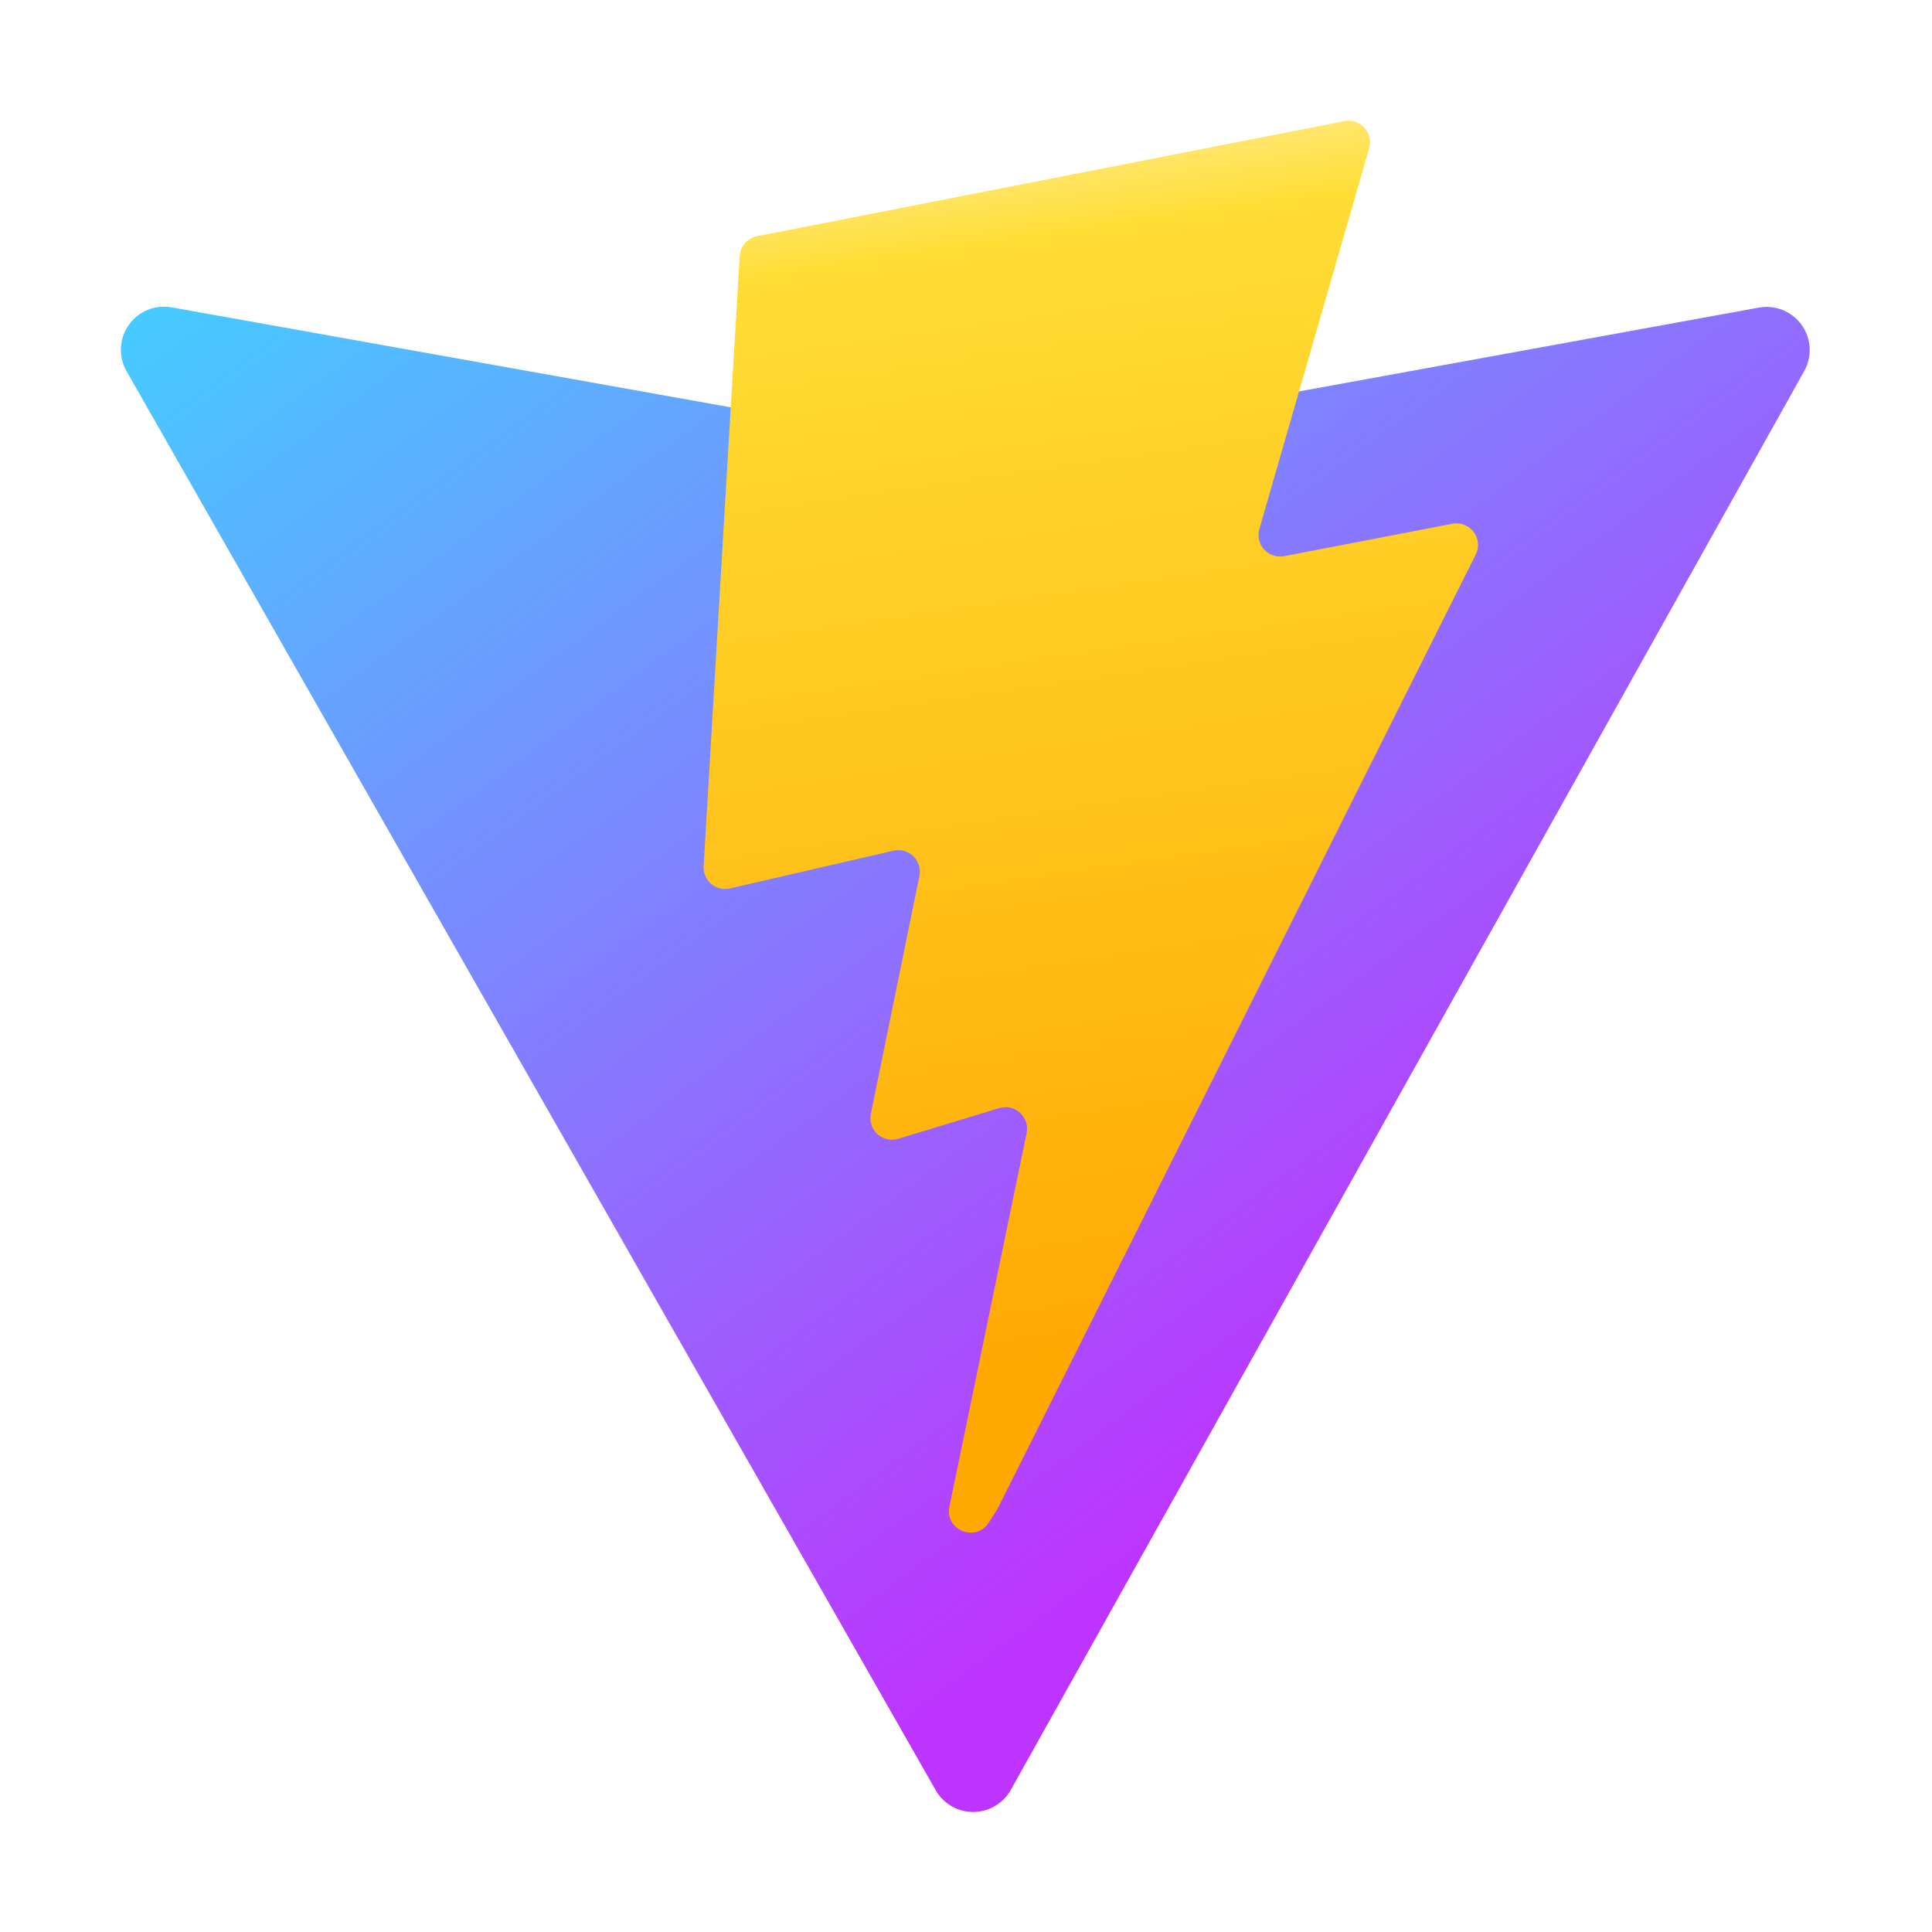
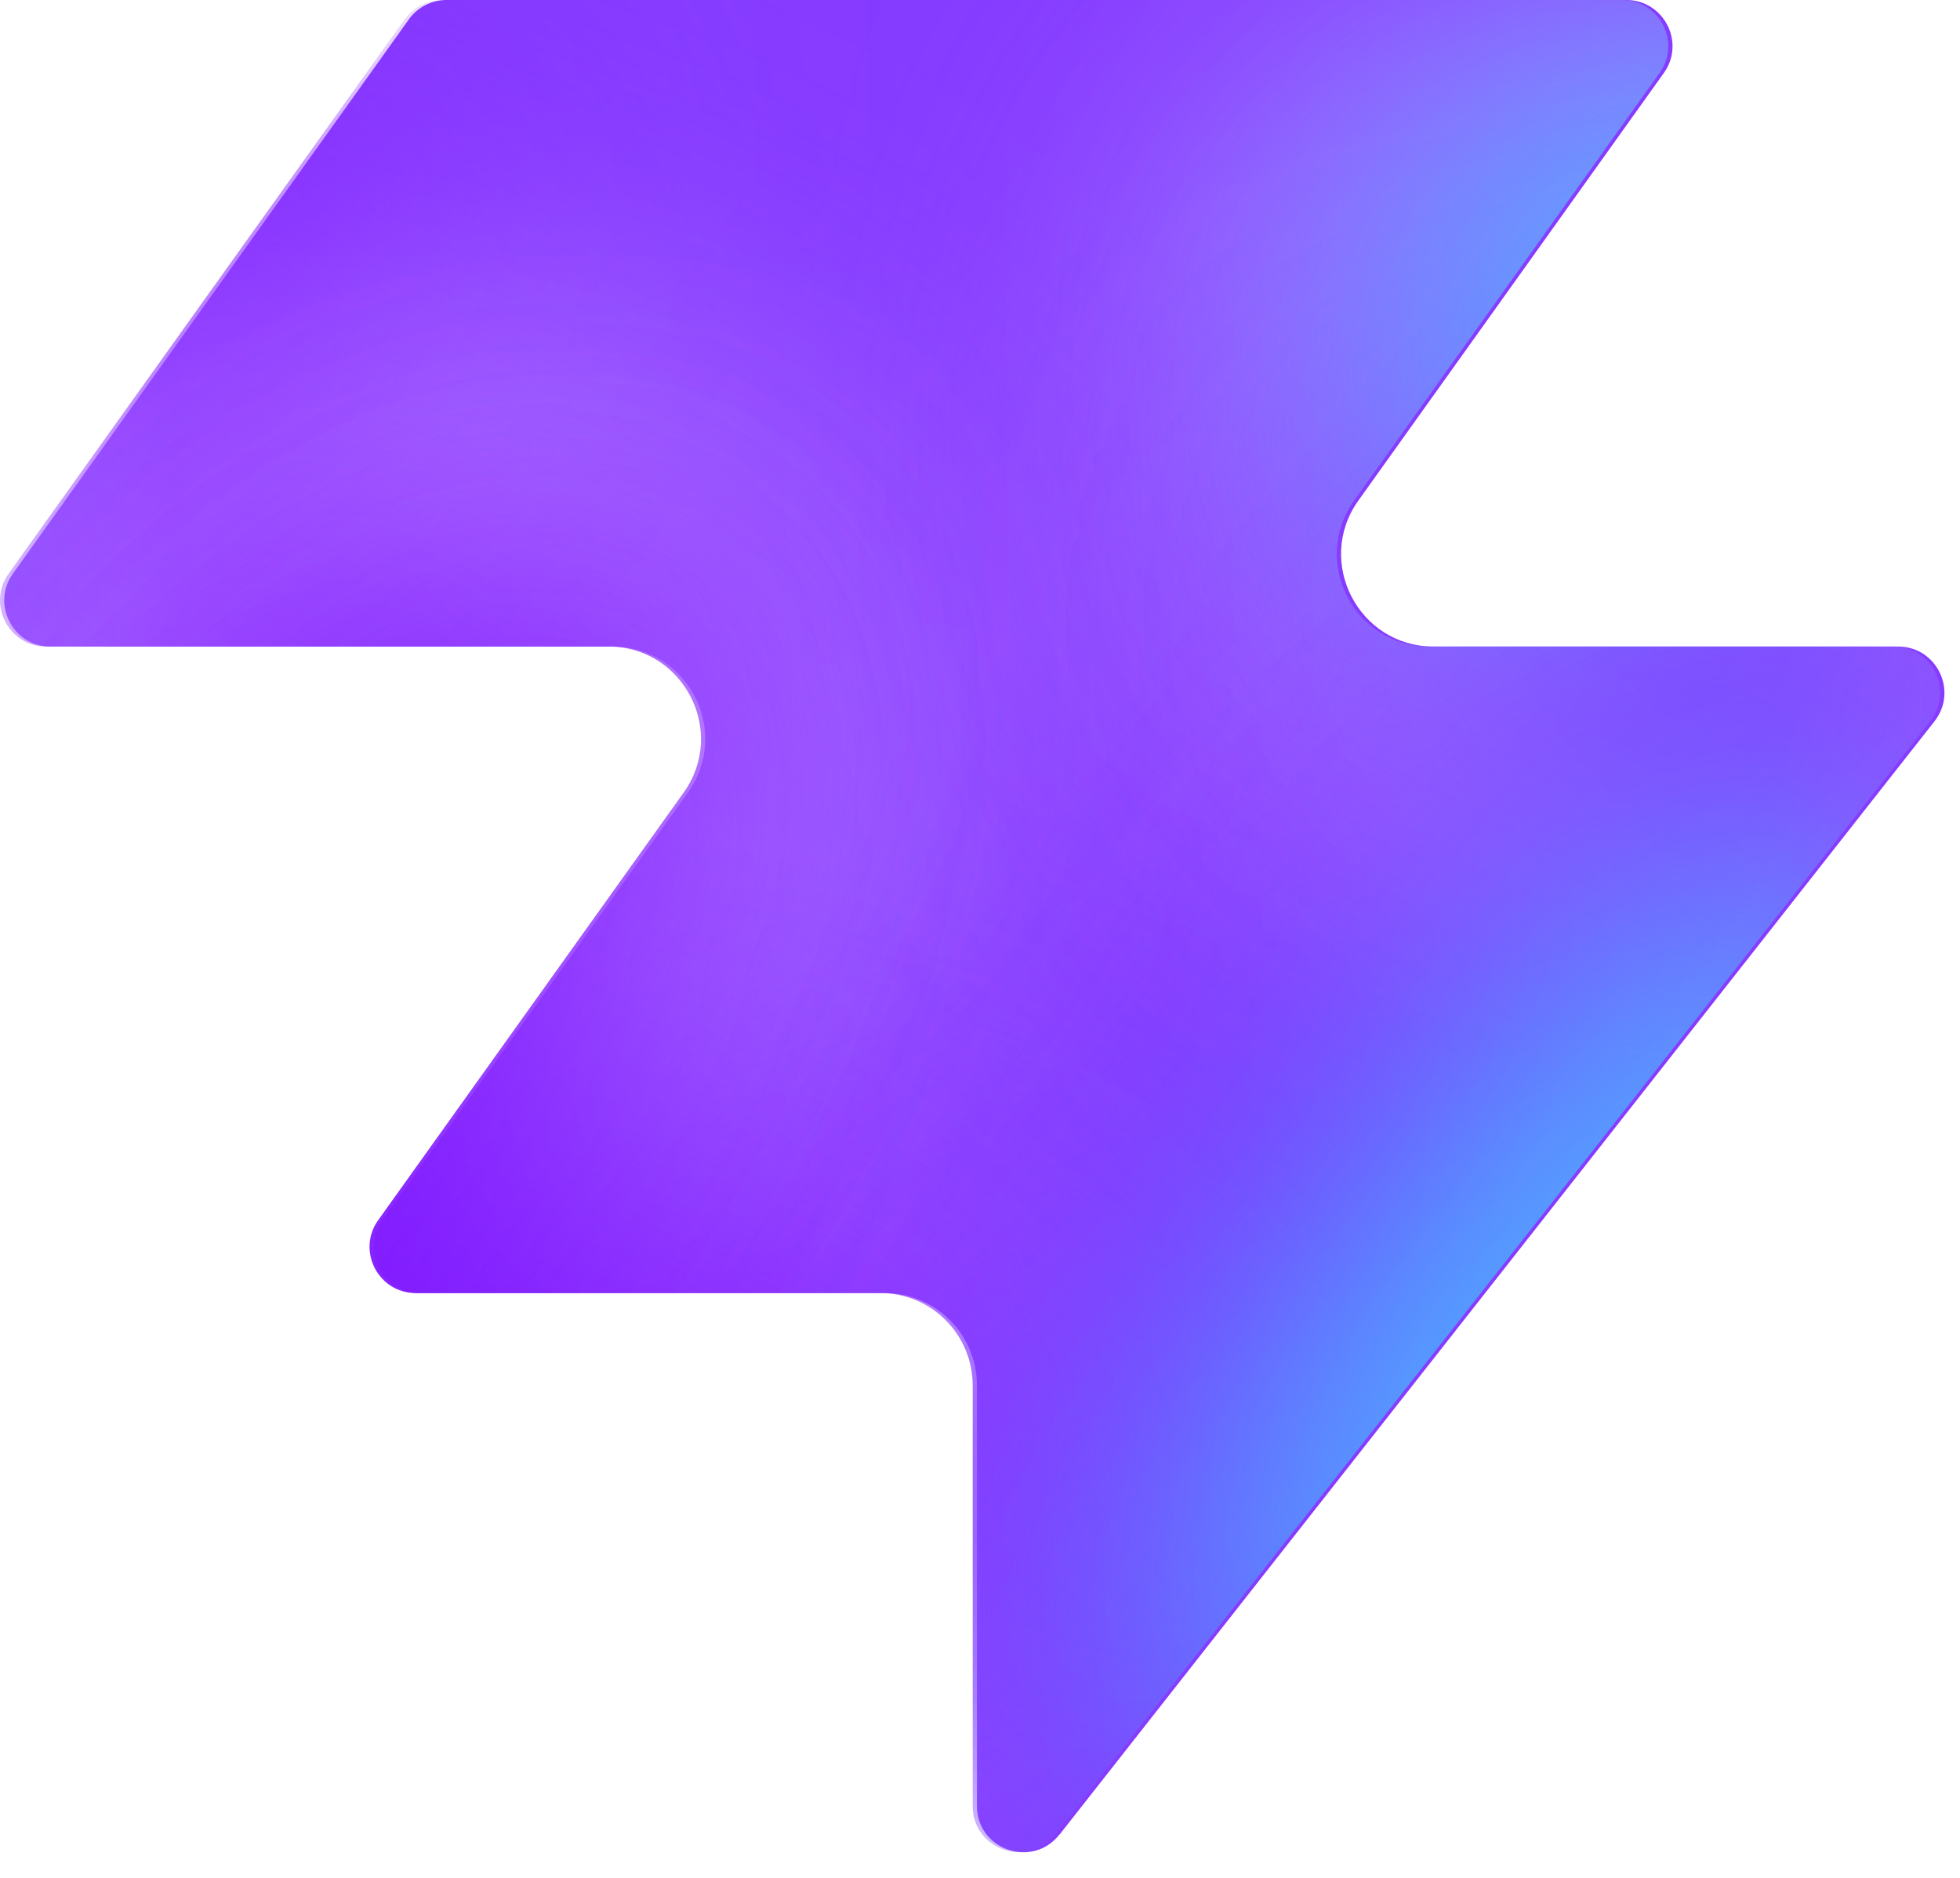
- <svg xmlns="http://www.w3.org/2000/svg" width="32px" height="32px" viewBox="0 0 32 32">
-   <g fill="none">
-     <path fill="url(#vscodeIconsFileTypeVite0)" d="m29.884 6.146l-13.142 23.5a.714.714 0 0 1-1.244.005L2.096 6.148a.714.714 0 0 1 .746-1.057l13.156 2.352a.7.7 0 0 0 .253 0l12.881-2.348a.714.714 0 0 1 .752 1.05z" />
-     <path fill="url(#vscodeIconsFileTypeVite1)" d="M22.264 2.007L12.54 3.912a.36.36 0 0 0-.288.33l-.598 10.104a.357.357 0 0 0 .437.369l2.707-.625a.357.357 0 0 1 .43.42l-.804 3.939a.357.357 0 0 0 .454.413l1.672-.508a.357.357 0 0 1 .454.414l-1.279 6.187c-.08.387.435.598.65.267l.143-.222l7.925-15.815a.357.357 0 0 0-.387-.51l-2.787.537a.357.357 0 0 1-.41-.45l1.818-6.306a.357.357 0 0 0-.412-.45" />
-     <defs>
-       <linearGradient id="vscodeIconsFileTypeVite0" x1="6" x2="235" y1="33" y2="344" gradientTransform="translate(1.34 1.894)scale(.07142)" gradientUnits="userSpaceOnUse">
-         <stop stop-color="#41d1ff" />
-         <stop offset="1" stop-color="#bd34fe" />
-       </linearGradient>
-       <linearGradient id="vscodeIconsFileTypeVite1" x1="194.651" x2="236.076" y1="8.818" y2="292.989" gradientTransform="translate(1.34 1.894)scale(.07142)" gradientUnits="userSpaceOnUse">
-         <stop stop-color="#ffea83" />
-         <stop offset=".083" stop-color="#ffdd35" />
-         <stop offset="1" stop-color="#ffa800" />
-       </linearGradient>
-     </defs>
+ <svg xmlns="http://www.w3.org/2000/svg" width="48" height="46" viewBox="0 0 48 46" fill="none">
+   <path d="M25.946 44.938C25.282 45.783 23.925 45.313 23.925 44.24V33.937C23.925 32.688 22.913 31.675 21.663 31.675H10.287C9.367 31.675 8.831 30.635 9.367 29.887L16.846 19.416C17.917 17.919 16.846 15.838 15.005 15.838H1.237C0.317 15.838 -0.219 14.797 0.317 14.05L10.013 0.474C10.227 0.177 10.569 0 10.933 0H39.827C40.747 0 41.283 1.041 40.747 1.788L33.268 12.259C32.197 13.757 33.268 15.838 35.109 15.838H46.486C47.429 15.838 47.959 16.925 47.375 17.669L25.948 44.94L25.946 44.938Z" fill="#863BFF" style="fill:#863BFF;fill:color(display-p3 0.525 0.23 1);fill-opacity:1;" />
+   <mask id="mask0_2002_17158" style="mask-type:alpha" maskUnits="userSpaceOnUse" x="0" y="0" width="48" height="46">
+     <path d="M25.842 44.938C25.178 45.782 23.821 45.313 23.821 44.24V33.937C23.821 32.687 22.808 31.675 21.559 31.675H10.183C9.263 31.675 8.727 30.634 9.263 29.887L16.742 19.416C17.813 17.918 16.742 15.837 14.901 15.837H1.133C0.213 15.837 -0.323 14.797 0.213 14.05L9.909 0.474C10.123 0.177 10.465 0 10.829 0H39.723C40.643 0 41.179 1.04 40.643 1.788L33.164 12.259C32.093 13.757 33.164 15.837 35.005 15.837H46.382C47.325 15.837 47.855 16.925 47.271 17.669L25.844 44.94L25.842 44.938Z" fill="black" style="fill:black;fill-opacity:1;" />
+   </mask>
+   <g mask="url(#mask0_2002_17158)">
+     <g filter="url(#filter0_f_2002_17158)">
+       <ellipse cx="5.508" cy="14.704" rx="5.508" ry="14.704" transform="matrix(0.00324134 0.999995 0.999995 -0.00324134 -4.46924 31.5157)" fill="#EDE6FF" style="fill:#EDE6FF;fill:color(display-p3 0.927 0.903 1);fill-opacity:1;" />
+     </g>
+     <g filter="url(#filter1_f_2002_17158)">
+       <ellipse cx="10.399" cy="29.851" rx="10.399" ry="29.851" transform="matrix(0.00324134 0.999995 0.999995 -0.00324134 -39.3281 7.88272)" fill="#EDE6FF" style="fill:#EDE6FF;fill:color(display-p3 0.927 0.903 1);fill-opacity:1;" />
+     </g>
+     <g filter="url(#filter2_f_2002_17158)">
+       <ellipse cx="5.508" cy="30.487" rx="5.508" ry="30.487" transform="matrix(0.00324134 0.999995 0.999995 -0.00324134 -40.4673 11.3212)" fill="#7E14FF" style="fill:#7E14FF;fill:color(display-p3 0.492 0.077 1);fill-opacity:1;" />
+     </g>
+     <g filter="url(#filter3_f_2002_17158)">
+       <ellipse cx="5.508" cy="30.599" rx="5.508" ry="30.599" transform="matrix(0.00324134 0.999995 0.999995 -0.00324134 -35.8721 29.3204)" fill="#7E14FF" style="fill:#7E14FF;fill:color(display-p3 0.492 0.077 1);fill-opacity:1;" />
+     </g>
+     <g filter="url(#filter4_f_2002_17158)">
+       <ellipse cx="5.508" cy="30.599" rx="5.508" ry="30.599" transform="matrix(0.00324134 0.999995 0.999995 -0.00324134 -34.3398 30.4693)" fill="#7E14FF" style="fill:#7E14FF;fill:color(display-p3 0.492 0.077 1);fill-opacity:1;" />
+     </g>
+     <g filter="url(#filter5_f_2002_17158)">
+       <ellipse cx="14.072" cy="22.078" rx="14.072" ry="22.078" transform="matrix(0.0584509 -0.99829 -0.99829 -0.0584509 74.3486 26.8633)" fill="#EDE6FF" style="fill:#EDE6FF;fill:color(display-p3 0.927 0.903 1);fill-opacity:1;" />
+     </g>
+     <g filter="url(#filter6_f_2002_17158)">
+       <ellipse cx="3.47" cy="21.501" rx="3.47" ry="21.501" transform="matrix(-0.0172986 -0.99985 -0.99985 0.0172986 75.7944 18.0627)" fill="#7E14FF" style="fill:#7E14FF;fill:color(display-p3 0.492 0.077 1);fill-opacity:1;" />
+     </g>
+     <g filter="url(#filter7_f_2002_17158)">
+       <ellipse cx="3.47" cy="21.501" rx="3.47" ry="21.501" transform="matrix(-0.0172986 -0.99985 -0.99985 0.0172986 75.7944 18.0627)" fill="#7E14FF" style="fill:#7E14FF;fill:color(display-p3 0.492 0.077 1);fill-opacity:1;" />
+     </g>
+     <g filter="url(#filter8_f_2002_17158)">
+       <ellipse cx="0.387" cy="8.972" rx="4.407" ry="29.108" transform="rotate(39.5103 0.386861 8.97156)" fill="#7E14FF" style="fill:#7E14FF;fill:color(display-p3 0.492 0.077 1);fill-opacity:1;" />
+     </g>
+     <g filter="url(#filter9_f_2002_17158)">
+       <ellipse cx="47.523" cy="-6.092" rx="4.407" ry="29.108" transform="rotate(37.8923 47.5226 -6.09166)" fill="#7E14FF" style="fill:#7E14FF;fill:color(display-p3 0.492 0.077 1);fill-opacity:1;" />
+     </g>
+     <g filter="url(#filter10_f_2002_17158)">
+       <ellipse cx="41.412" cy="6.333" rx="5.971" ry="9.665" transform="rotate(37.8923 41.4121 6.3335)" fill="#47BFFF" style="fill:#47BFFF;fill:color(display-p3 0.28 0.748 1);fill-opacity:1;" />
+     </g>
+     <g filter="url(#filter11_f_2002_17158)">
+       <ellipse cx="-1.879" cy="38.332" rx="4.407" ry="29.108" transform="rotate(37.8923 -1.87921 38.3321)" fill="#7E14FF" style="fill:#7E14FF;fill:color(display-p3 0.492 0.077 1);fill-opacity:1;" />
+     </g>
+     <g filter="url(#filter12_f_2002_17158)">
+       <ellipse cx="-1.879" cy="38.332" rx="4.407" ry="29.108" transform="rotate(37.8923 -1.87921 38.3321)" fill="#7E14FF" style="fill:#7E14FF;fill:color(display-p3 0.492 0.077 1);fill-opacity:1;" />
+     </g>
+     <g filter="url(#filter13_f_2002_17158)">
+       <ellipse cx="35.651" cy="29.907" rx="4.407" ry="29.108" transform="rotate(37.8923 35.6511 29.9069)" fill="#7E14FF" style="fill:#7E14FF;fill:color(display-p3 0.492 0.077 1);fill-opacity:1;" />
+     </g>
+     <g filter="url(#filter14_f_2002_17158)">
+       <ellipse cx="38.418" cy="32.4" rx="5.971" ry="15.297" transform="rotate(37.8923 38.4178 32.4)" fill="#47BFFF" style="fill:#47BFFF;fill:color(display-p3 0.28 0.748 1);fill-opacity:1;" />
+     </g>
  </g>
+   <defs>
+     <filter id="filter0_f_2002_17158" x="-19.77" y="16.149" width="60.045" height="41.654" filterUnits="userSpaceOnUse" color-interpolation-filters="sRGB">
+       <feFlood flood-opacity="0" result="BackgroundImageFix" />
+       <feBlend mode="normal" in="SourceGraphic" in2="BackgroundImageFix" result="shape" />
+       <feGaussianBlur stdDeviation="7.659" result="effect1_foregroundBlur_2002_17158" />
+     </filter>
+     <filter id="filter1_f_2002_17158" x="-54.613" y="-7.533" width="90.34" height="51.437" filterUnits="userSpaceOnUse" color-interpolation-filters="sRGB">
+       <feFlood flood-opacity="0" result="BackgroundImageFix" />
+       <feBlend mode="normal" in="SourceGraphic" in2="BackgroundImageFix" result="shape" />
+       <feGaussianBlur stdDeviation="7.659" result="effect1_foregroundBlur_2002_17158" />
+     </filter>
+     <filter id="filter2_f_2002_17158" x="-49.64" y="2.03" width="79.355" height="29.4" filterUnits="userSpaceOnUse" color-interpolation-filters="sRGB">
+       <feFlood flood-opacity="0" result="BackgroundImageFix" />
+       <feBlend mode="normal" in="SourceGraphic" in2="BackgroundImageFix" result="shape" />
+       <feGaussianBlur stdDeviation="4.596" result="effect1_foregroundBlur_2002_17158" />
+     </filter>
+     <filter id="filter3_f_2002_17158" x="-45.045" y="20.029" width="79.579" height="29.4" filterUnits="userSpaceOnUse" color-interpolation-filters="sRGB">
+       <feFlood flood-opacity="0" result="BackgroundImageFix" />
+       <feBlend mode="normal" in="SourceGraphic" in2="BackgroundImageFix" result="shape" />
+       <feGaussianBlur stdDeviation="4.596" result="effect1_foregroundBlur_2002_17158" />
+     </filter>
+     <filter id="filter4_f_2002_17158" x="-43.513" y="21.178" width="79.579" height="29.4" filterUnits="userSpaceOnUse" color-interpolation-filters="sRGB">
+       <feFlood flood-opacity="0" result="BackgroundImageFix" />
+       <feBlend mode="normal" in="SourceGraphic" in2="BackgroundImageFix" result="shape" />
+       <feGaussianBlur stdDeviation="4.596" result="effect1_foregroundBlur_2002_17158" />
+     </filter>
+     <filter id="filter5_f_2002_17158" x="15.756" y="-17.901" width="74.749" height="58.852" filterUnits="userSpaceOnUse" color-interpolation-filters="sRGB">
+       <feFlood flood-opacity="0" result="BackgroundImageFix" />
+       <feBlend mode="normal" in="SourceGraphic" in2="BackgroundImageFix" result="shape" />
+       <feGaussianBlur stdDeviation="7.659" result="effect1_foregroundBlur_2002_17158" />
+     </filter>
+     <filter id="filter6_f_2002_17158" x="23.548" y="2.284" width="61.377" height="25.362" filterUnits="userSpaceOnUse" color-interpolation-filters="sRGB">
+       <feFlood flood-opacity="0" result="BackgroundImageFix" />
+       <feBlend mode="normal" in="SourceGraphic" in2="BackgroundImageFix" result="shape" />
+       <feGaussianBlur stdDeviation="4.596" result="effect1_foregroundBlur_2002_17158" />
+     </filter>
+     <filter id="filter7_f_2002_17158" x="23.548" y="2.284" width="61.377" height="25.362" filterUnits="userSpaceOnUse" color-interpolation-filters="sRGB">
+       <feFlood flood-opacity="0" result="BackgroundImageFix" />
+       <feBlend mode="normal" in="SourceGraphic" in2="BackgroundImageFix" result="shape" />
+       <feGaussianBlur stdDeviation="4.596" result="effect1_foregroundBlur_2002_17158" />
+     </filter>
+     <filter id="filter8_f_2002_17158" x="-27.636" y="-22.853" width="56.045" height="63.649" filterUnits="userSpaceOnUse" color-interpolation-filters="sRGB">
+       <feFlood flood-opacity="0" result="BackgroundImageFix" />
+       <feBlend mode="normal" in="SourceGraphic" in2="BackgroundImageFix" result="shape" />
+       <feGaussianBlur stdDeviation="4.596" result="effect1_foregroundBlur_2002_17158" />
+     </filter>
+     <filter id="filter9_f_2002_17158" x="20.116" y="-38.415" width="54.814" height="64.646" filterUnits="userSpaceOnUse" color-interpolation-filters="sRGB">
+       <feFlood flood-opacity="0" result="BackgroundImageFix" />
+       <feBlend mode="normal" in="SourceGraphic" in2="BackgroundImageFix" result="shape" />
+       <feGaussianBlur stdDeviation="4.596" result="effect1_foregroundBlur_2002_17158" />
+     </filter>
+     <filter id="filter10_f_2002_17158" x="24.641" y="-11.323" width="33.541" height="35.313" filterUnits="userSpaceOnUse" color-interpolation-filters="sRGB">
+       <feFlood flood-opacity="0" result="BackgroundImageFix" />
+       <feBlend mode="normal" in="SourceGraphic" in2="BackgroundImageFix" result="shape" />
+       <feGaussianBlur stdDeviation="4.596" result="effect1_foregroundBlur_2002_17158" />
+     </filter>
+     <filter id="filter11_f_2002_17158" x="-29.286" y="6.009" width="54.814" height="64.646" filterUnits="userSpaceOnUse" color-interpolation-filters="sRGB">
+       <feFlood flood-opacity="0" result="BackgroundImageFix" />
+       <feBlend mode="normal" in="SourceGraphic" in2="BackgroundImageFix" result="shape" />
+       <feGaussianBlur stdDeviation="4.596" result="effect1_foregroundBlur_2002_17158" />
+     </filter>
+     <filter id="filter12_f_2002_17158" x="-29.286" y="6.009" width="54.814" height="64.646" filterUnits="userSpaceOnUse" color-interpolation-filters="sRGB">
+       <feFlood flood-opacity="0" result="BackgroundImageFix" />
+       <feBlend mode="normal" in="SourceGraphic" in2="BackgroundImageFix" result="shape" />
+       <feGaussianBlur stdDeviation="4.596" result="effect1_foregroundBlur_2002_17158" />
+     </filter>
+     <filter id="filter13_f_2002_17158" x="8.244" y="-2.416" width="54.814" height="64.646" filterUnits="userSpaceOnUse" color-interpolation-filters="sRGB">
+       <feFlood flood-opacity="0" result="BackgroundImageFix" />
+       <feBlend mode="normal" in="SourceGraphic" in2="BackgroundImageFix" result="shape" />
+       <feGaussianBlur stdDeviation="4.596" result="effect1_foregroundBlur_2002_17158" />
+     </filter>
+     <filter id="filter14_f_2002_17158" x="18.713" y="10.588" width="39.409" height="43.623" filterUnits="userSpaceOnUse" color-interpolation-filters="sRGB">
+       <feFlood flood-opacity="0" result="BackgroundImageFix" />
+       <feBlend mode="normal" in="SourceGraphic" in2="BackgroundImageFix" result="shape" />
+       <feGaussianBlur stdDeviation="4.596" result="effect1_foregroundBlur_2002_17158" />
+     </filter>
+   </defs>
</svg>
